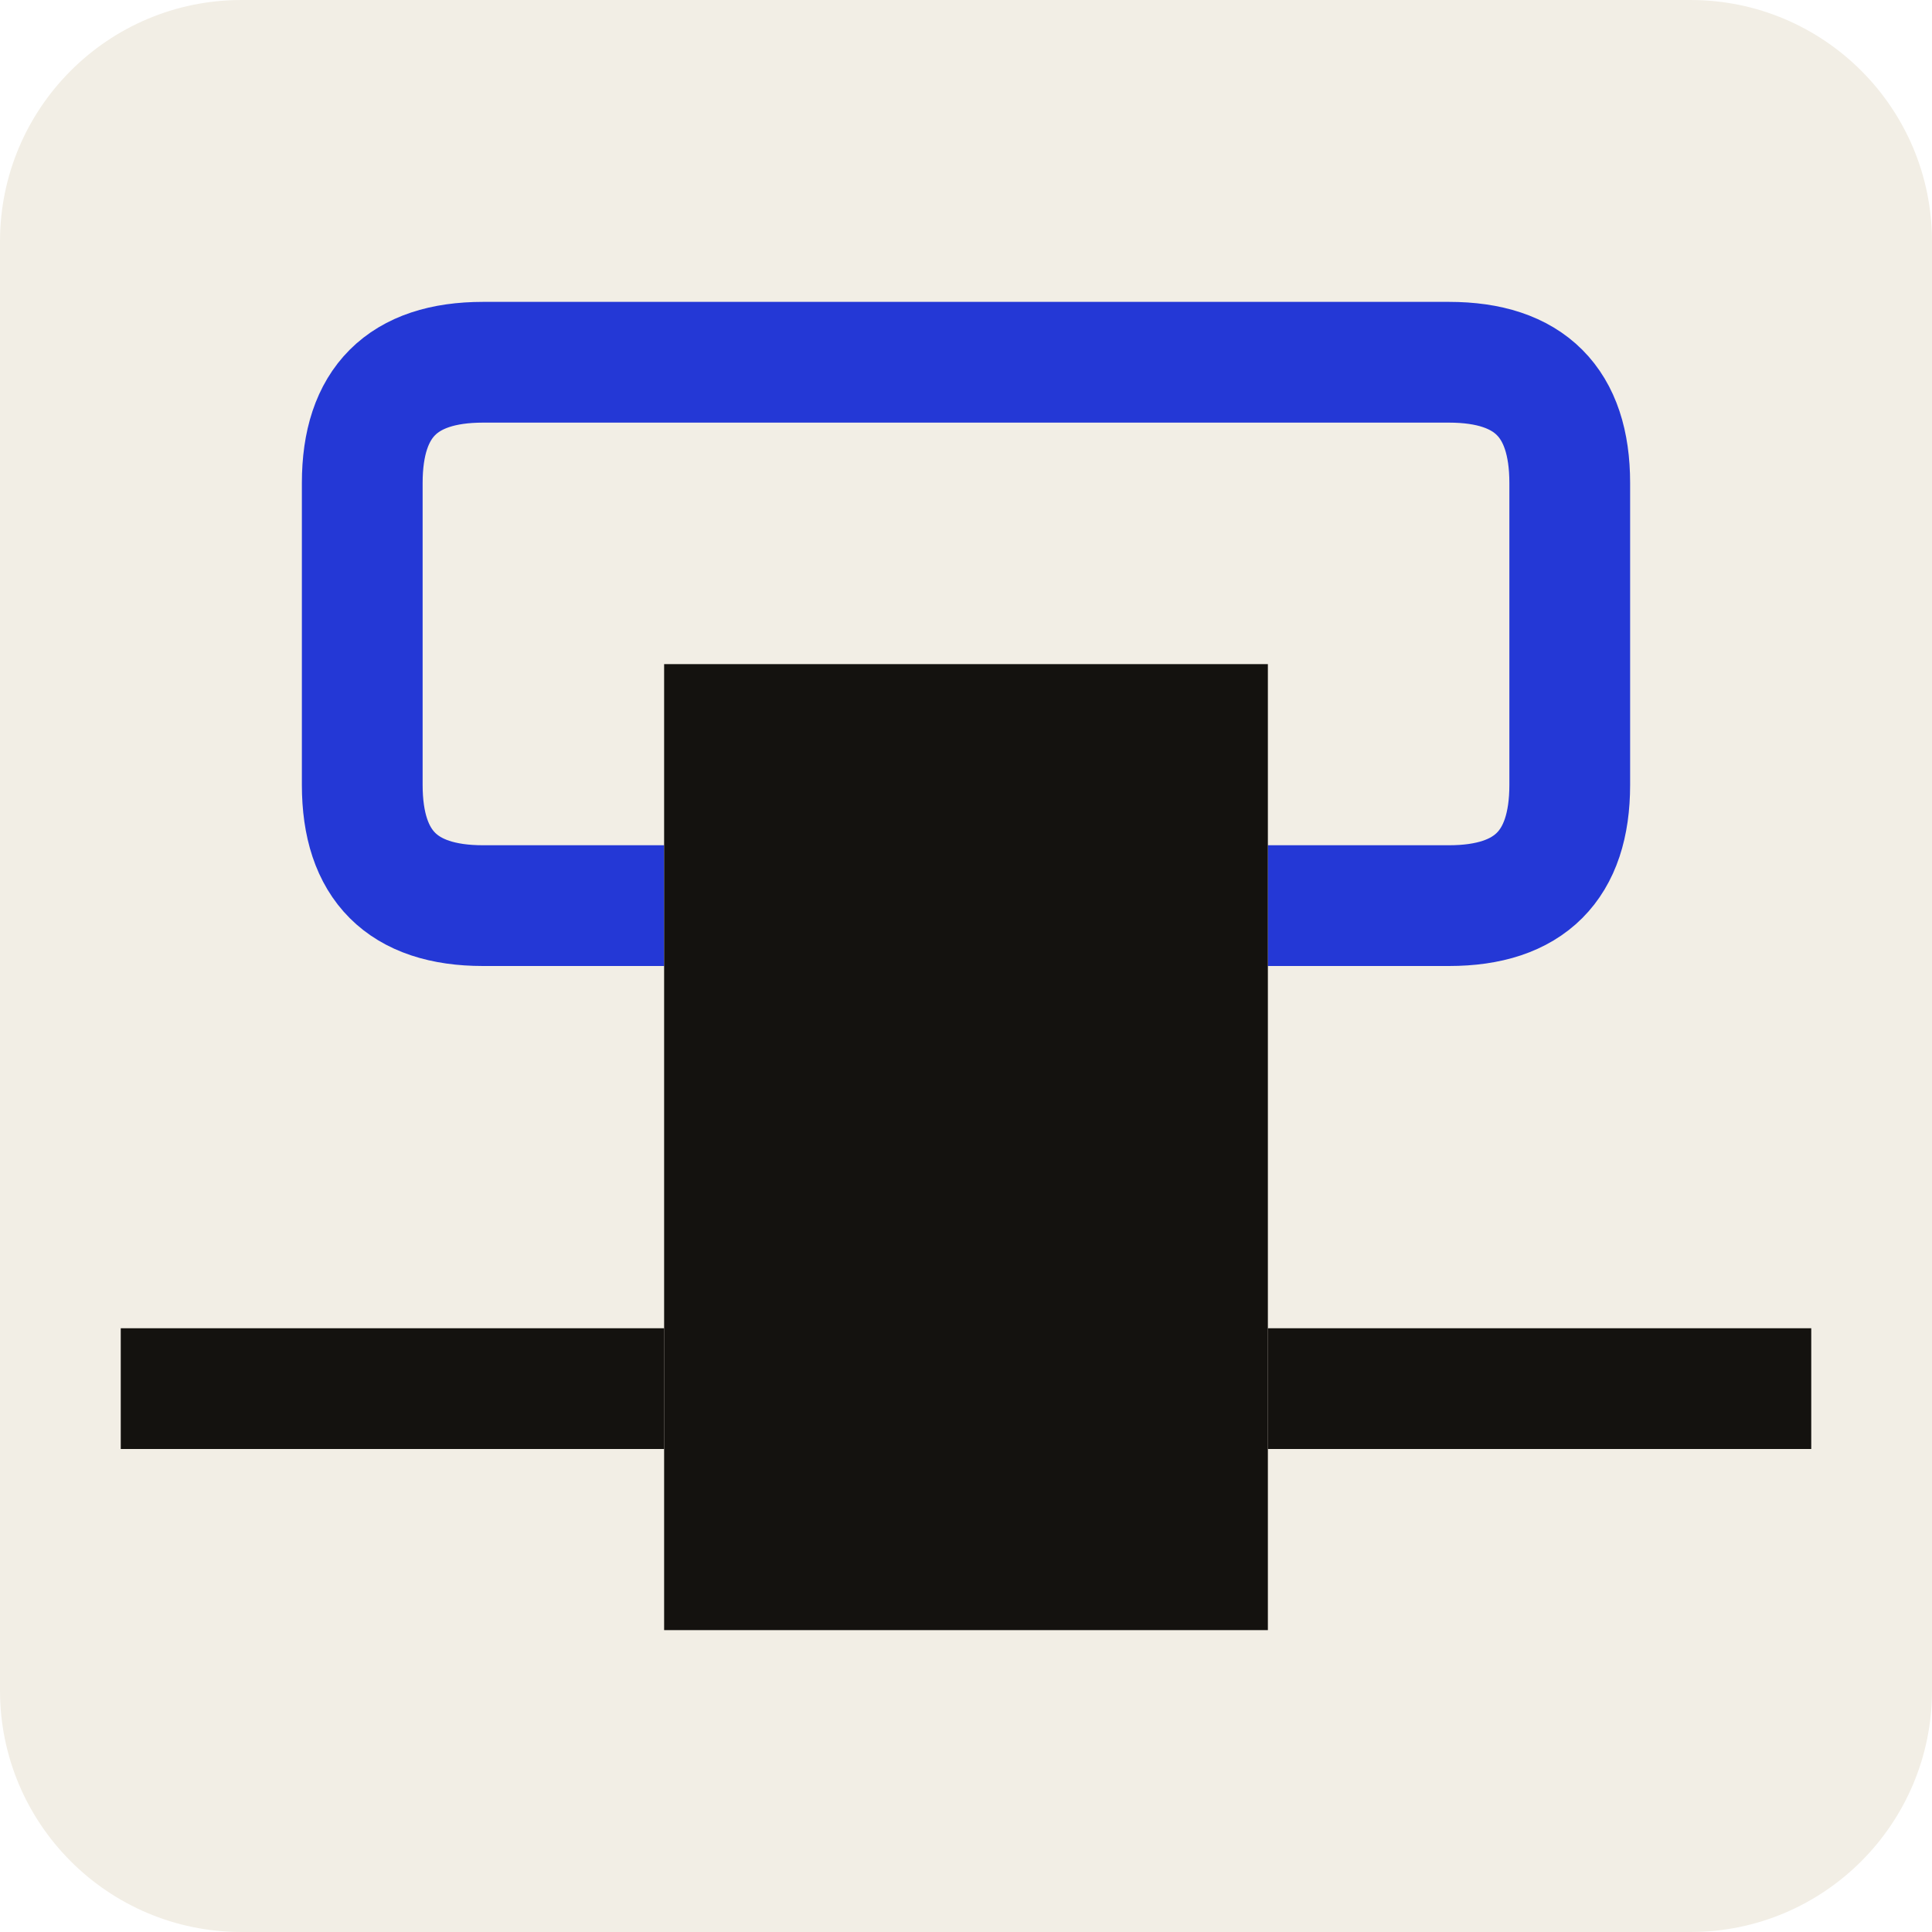
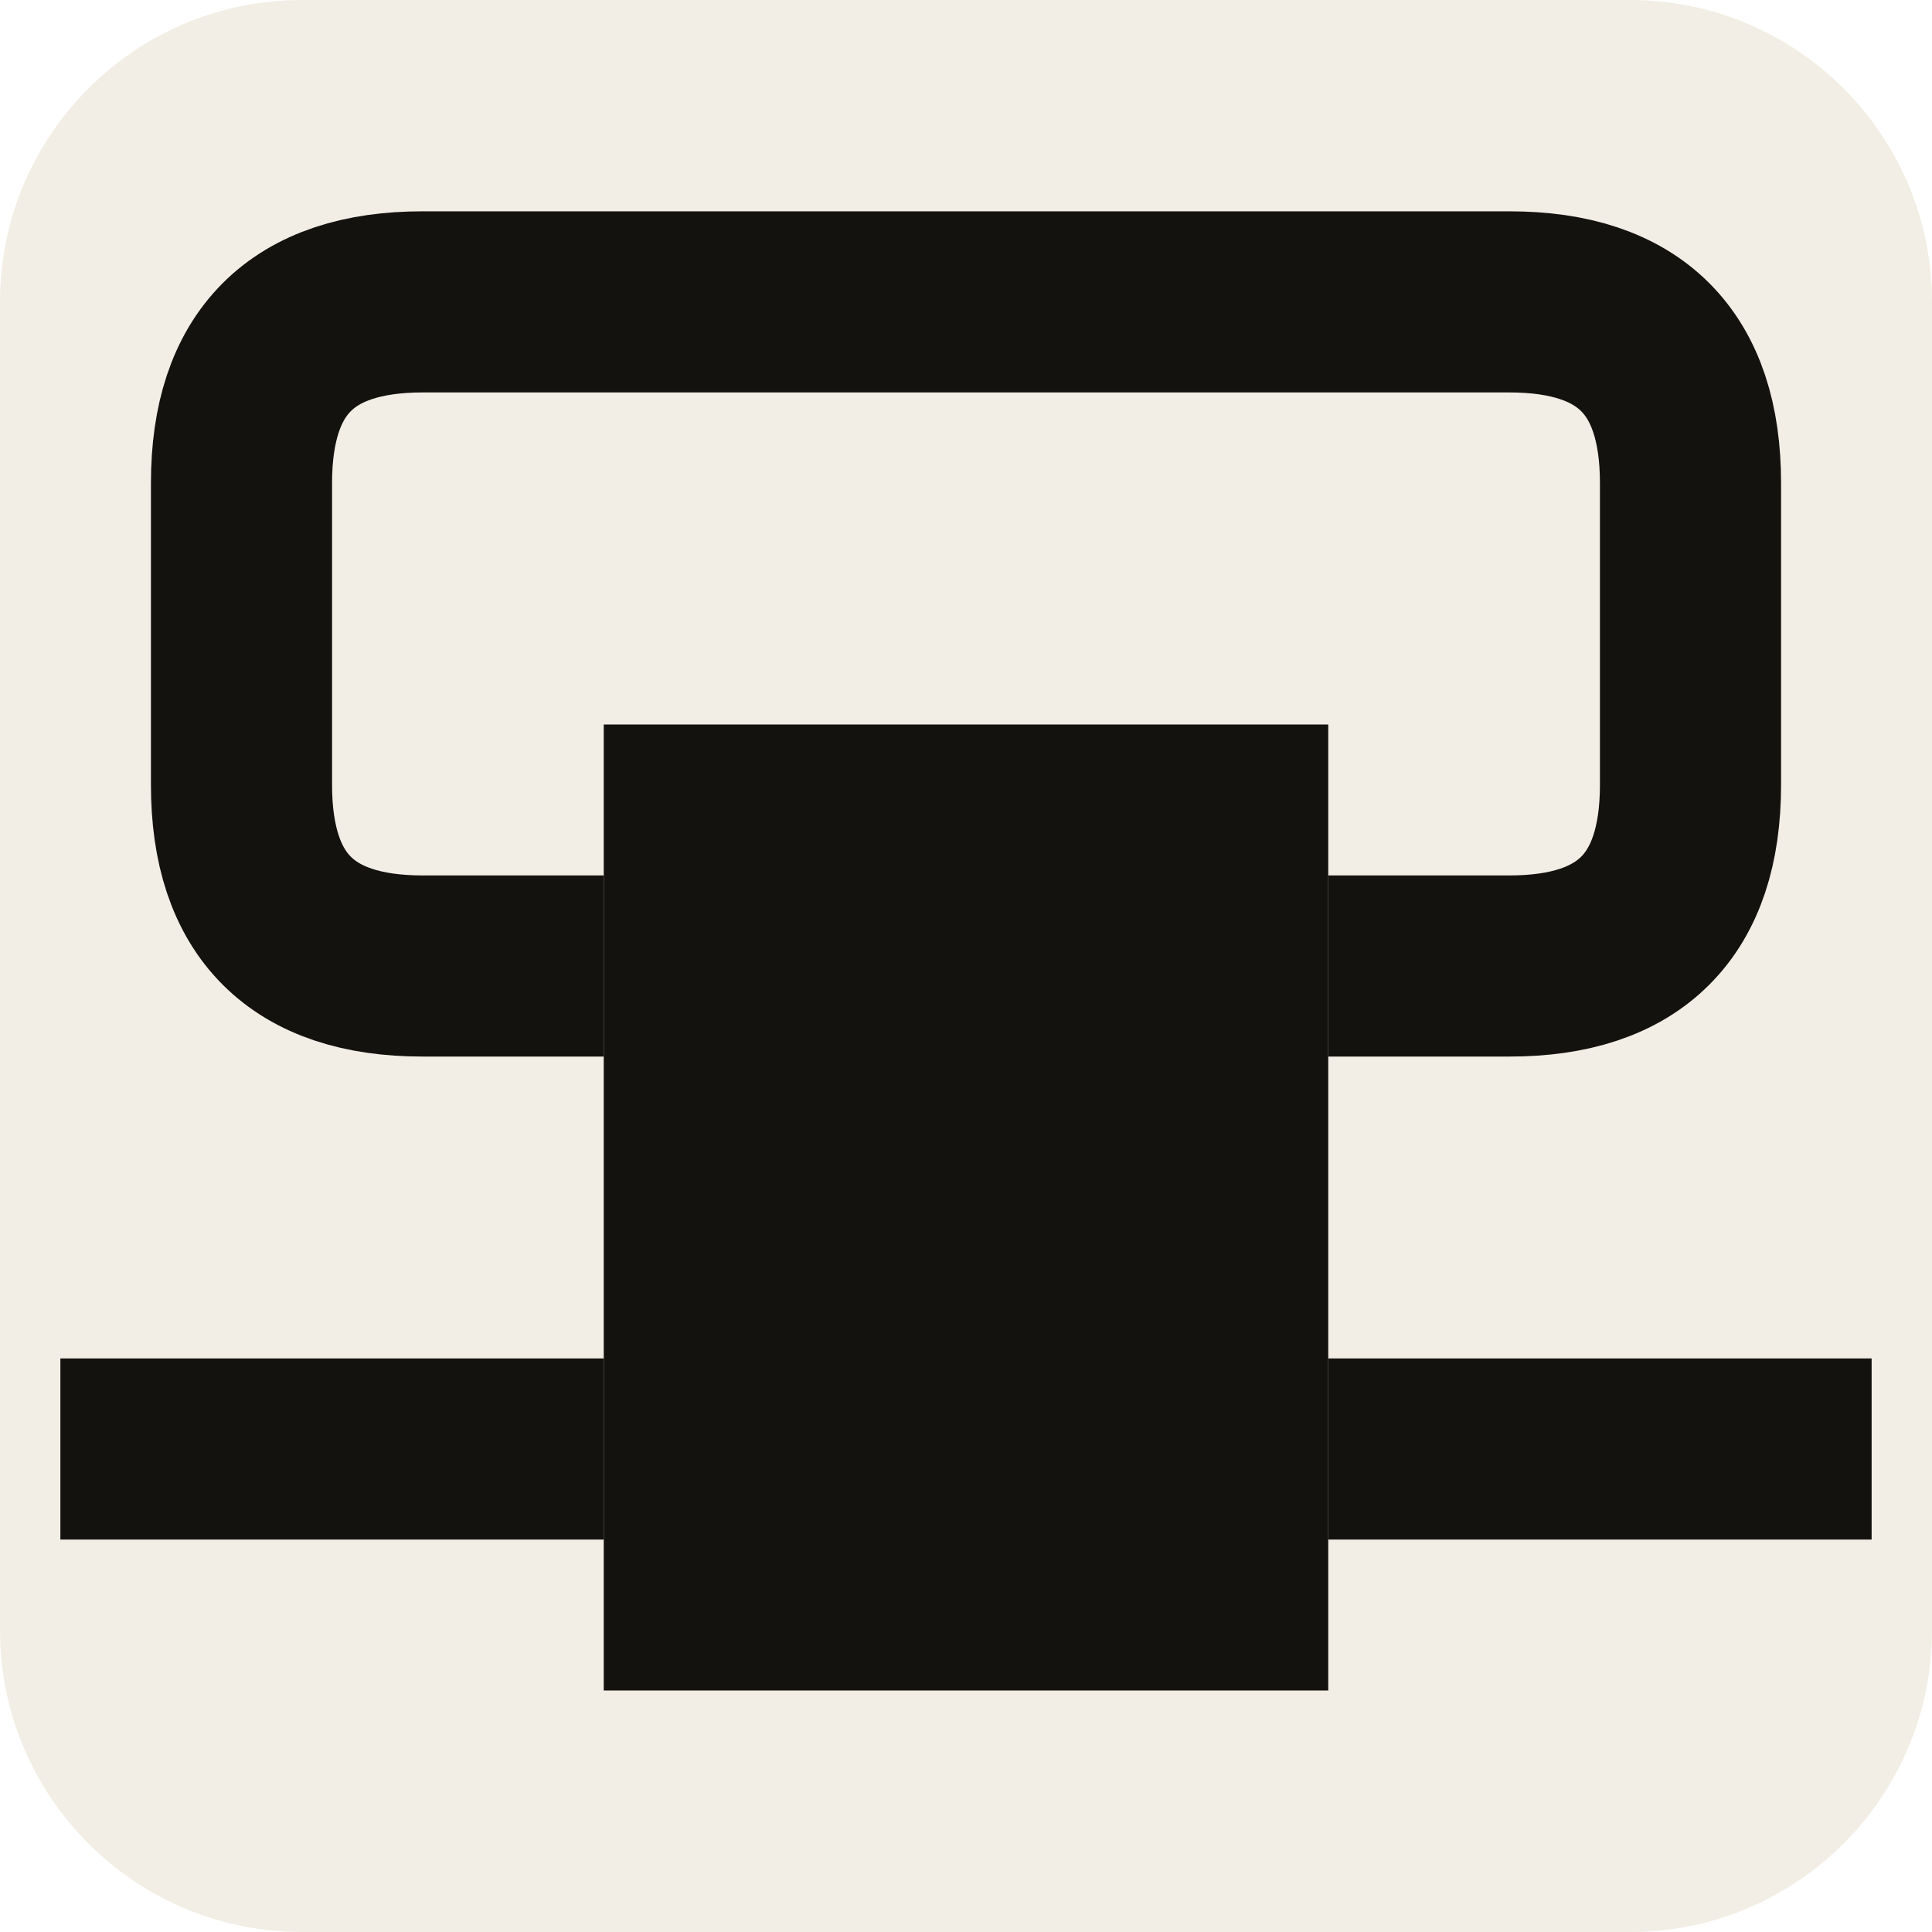
<svg xmlns="http://www.w3.org/2000/svg" viewBox="0 0 32 32">
-   <rect width="32" height="32" rx="4" fill="#f2eee5" />
-   <path d="M2 23 H11 M21 23 H30" fill="none" stroke="#14120f" stroke-width="2" />
-   <path d="M21 15 H24 Q26 15 26 13 V8 Q26 6 24 6 H8 Q6 6 6 8 V13 Q6 15 8 15 H11" fill="none" stroke="#2438d6" stroke-width="2" />
-   <rect x="11" y="11" width="10" height="16" fill="#14120f" />
+   <rect width="32" height="32" rx="5" fill="#f2eee5" />
+   <path d="M1 24 H10 M22 24 H31" fill="none" stroke="#14120f" stroke-width="3" />
+   <path d="M22 16 H25 Q28 16 28 13 V8 Q28 5 25 5 H7 Q4 5 4 8 V13 Q4 16 7 16 H10" fill="none" stroke="#14120f" stroke-width="3" />
+   <rect x="10" y="12" width="12" height="16" fill="#14120f" />
</svg>
